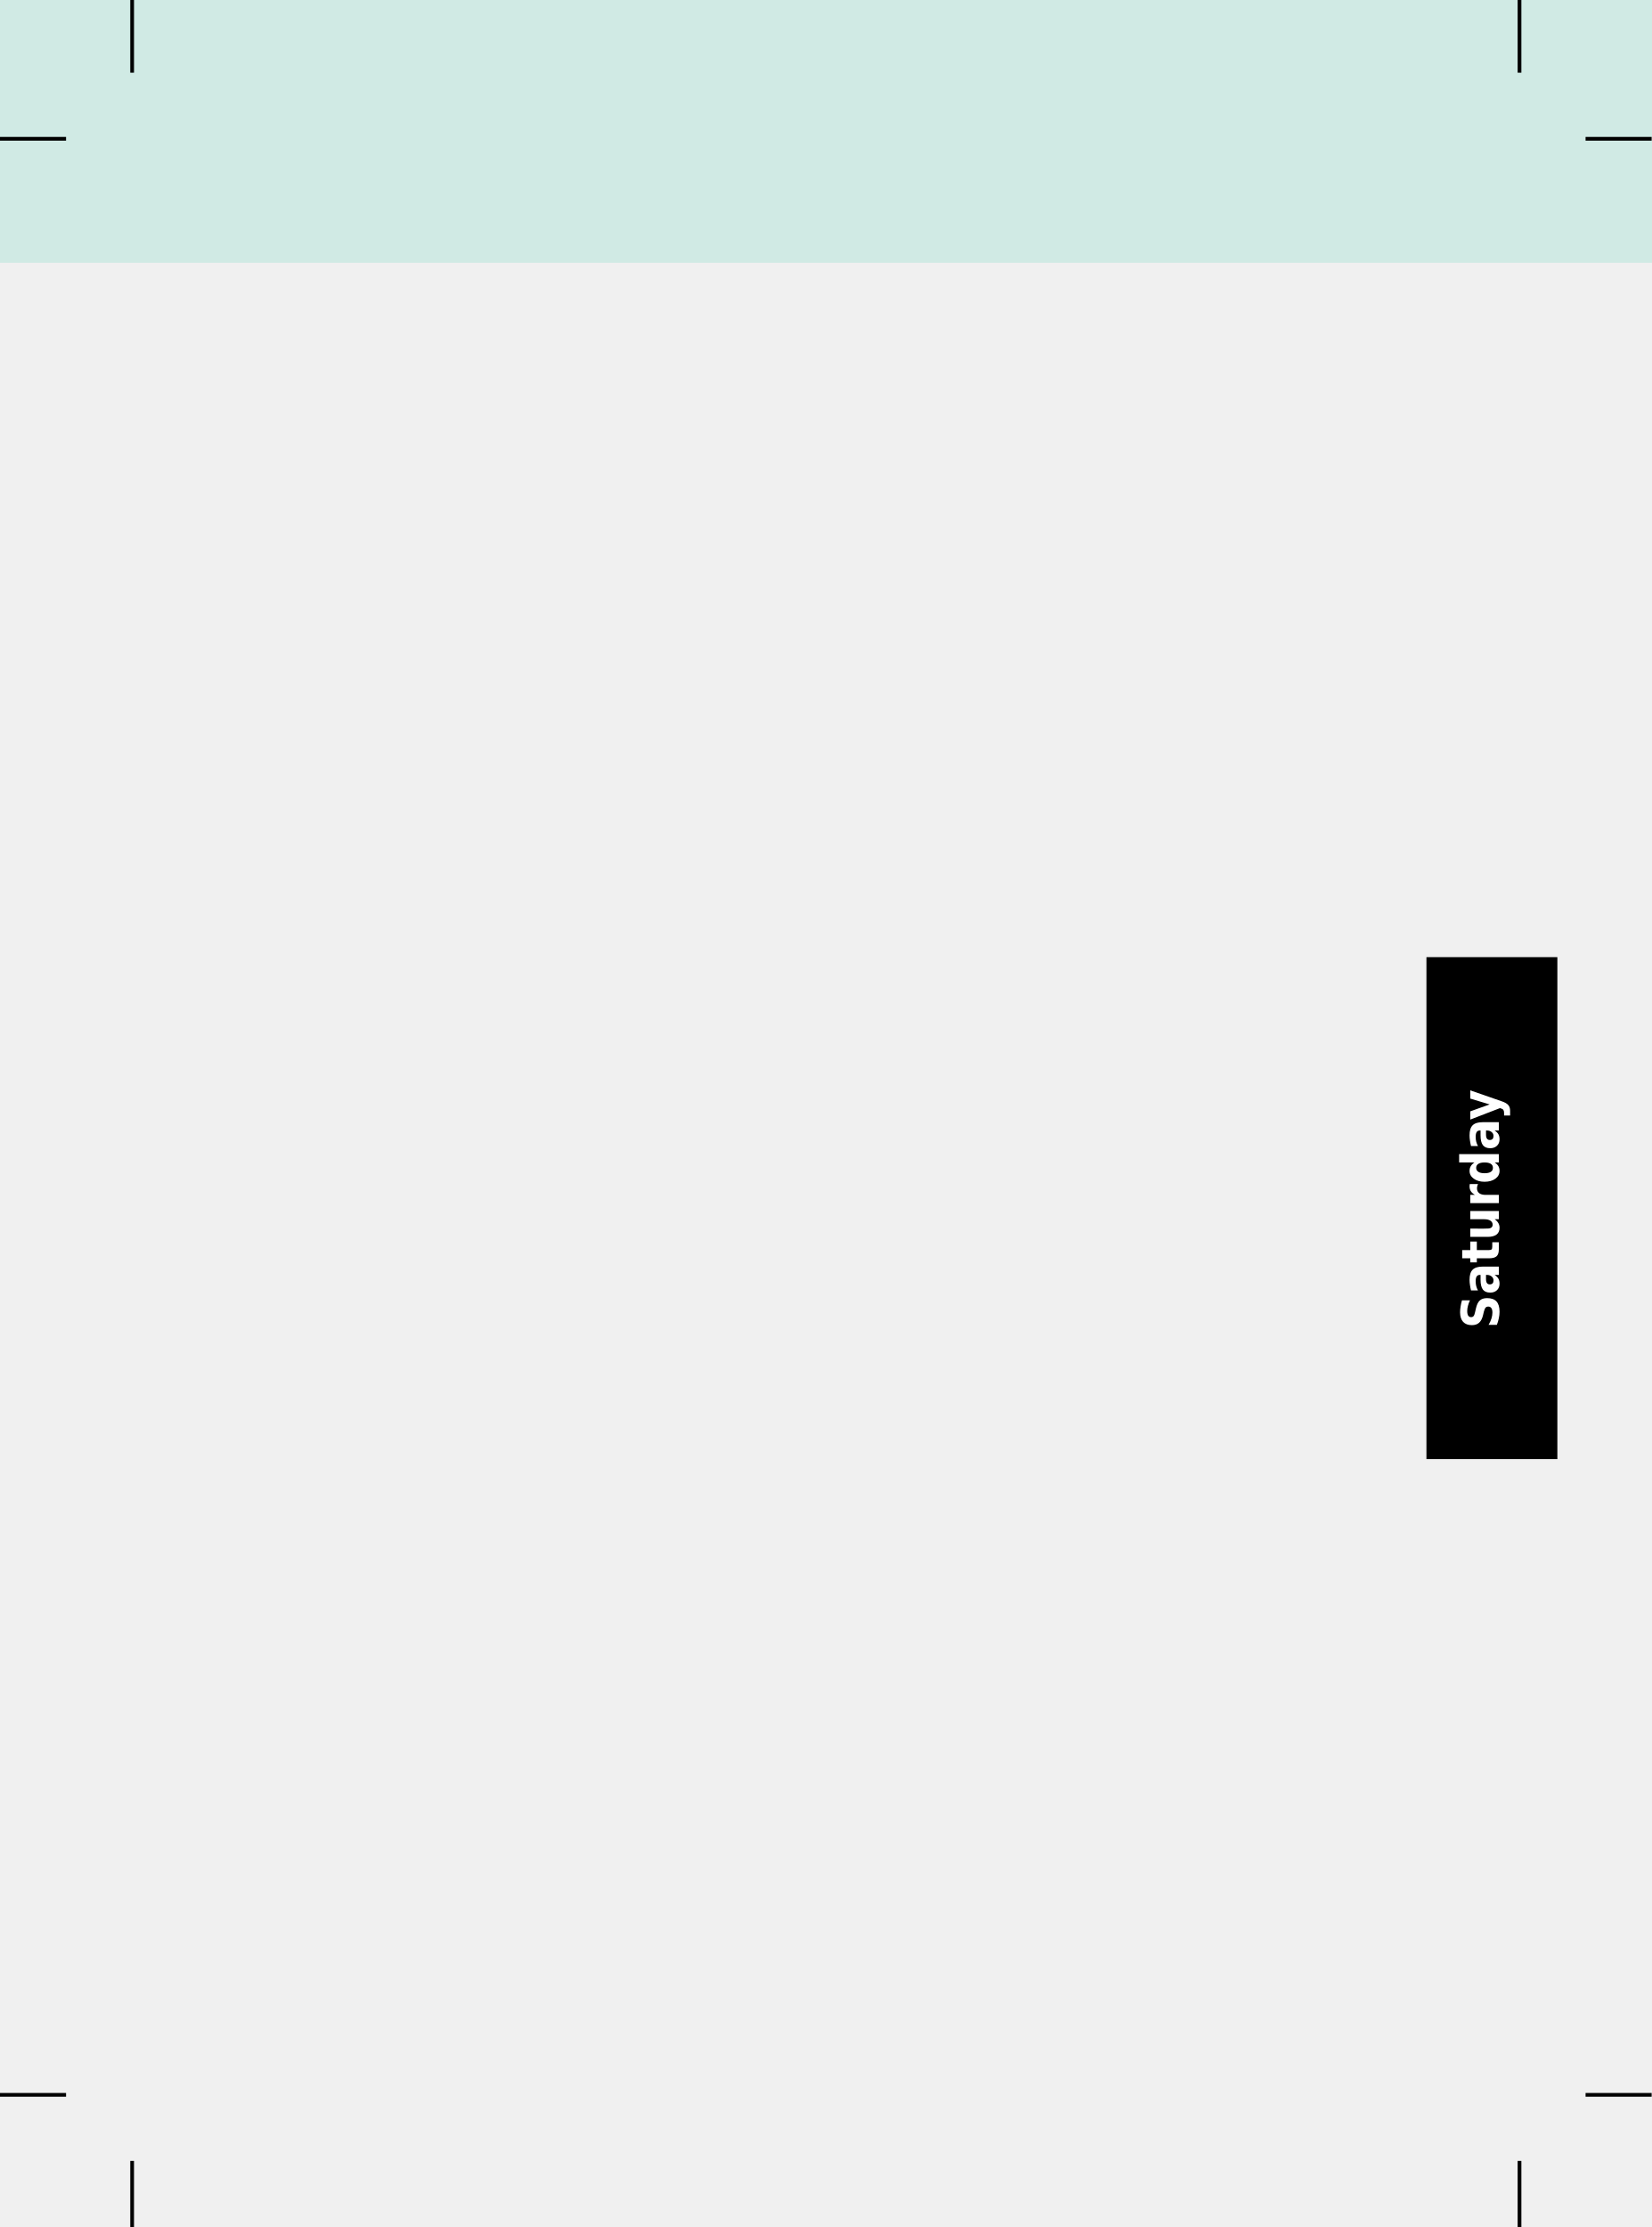
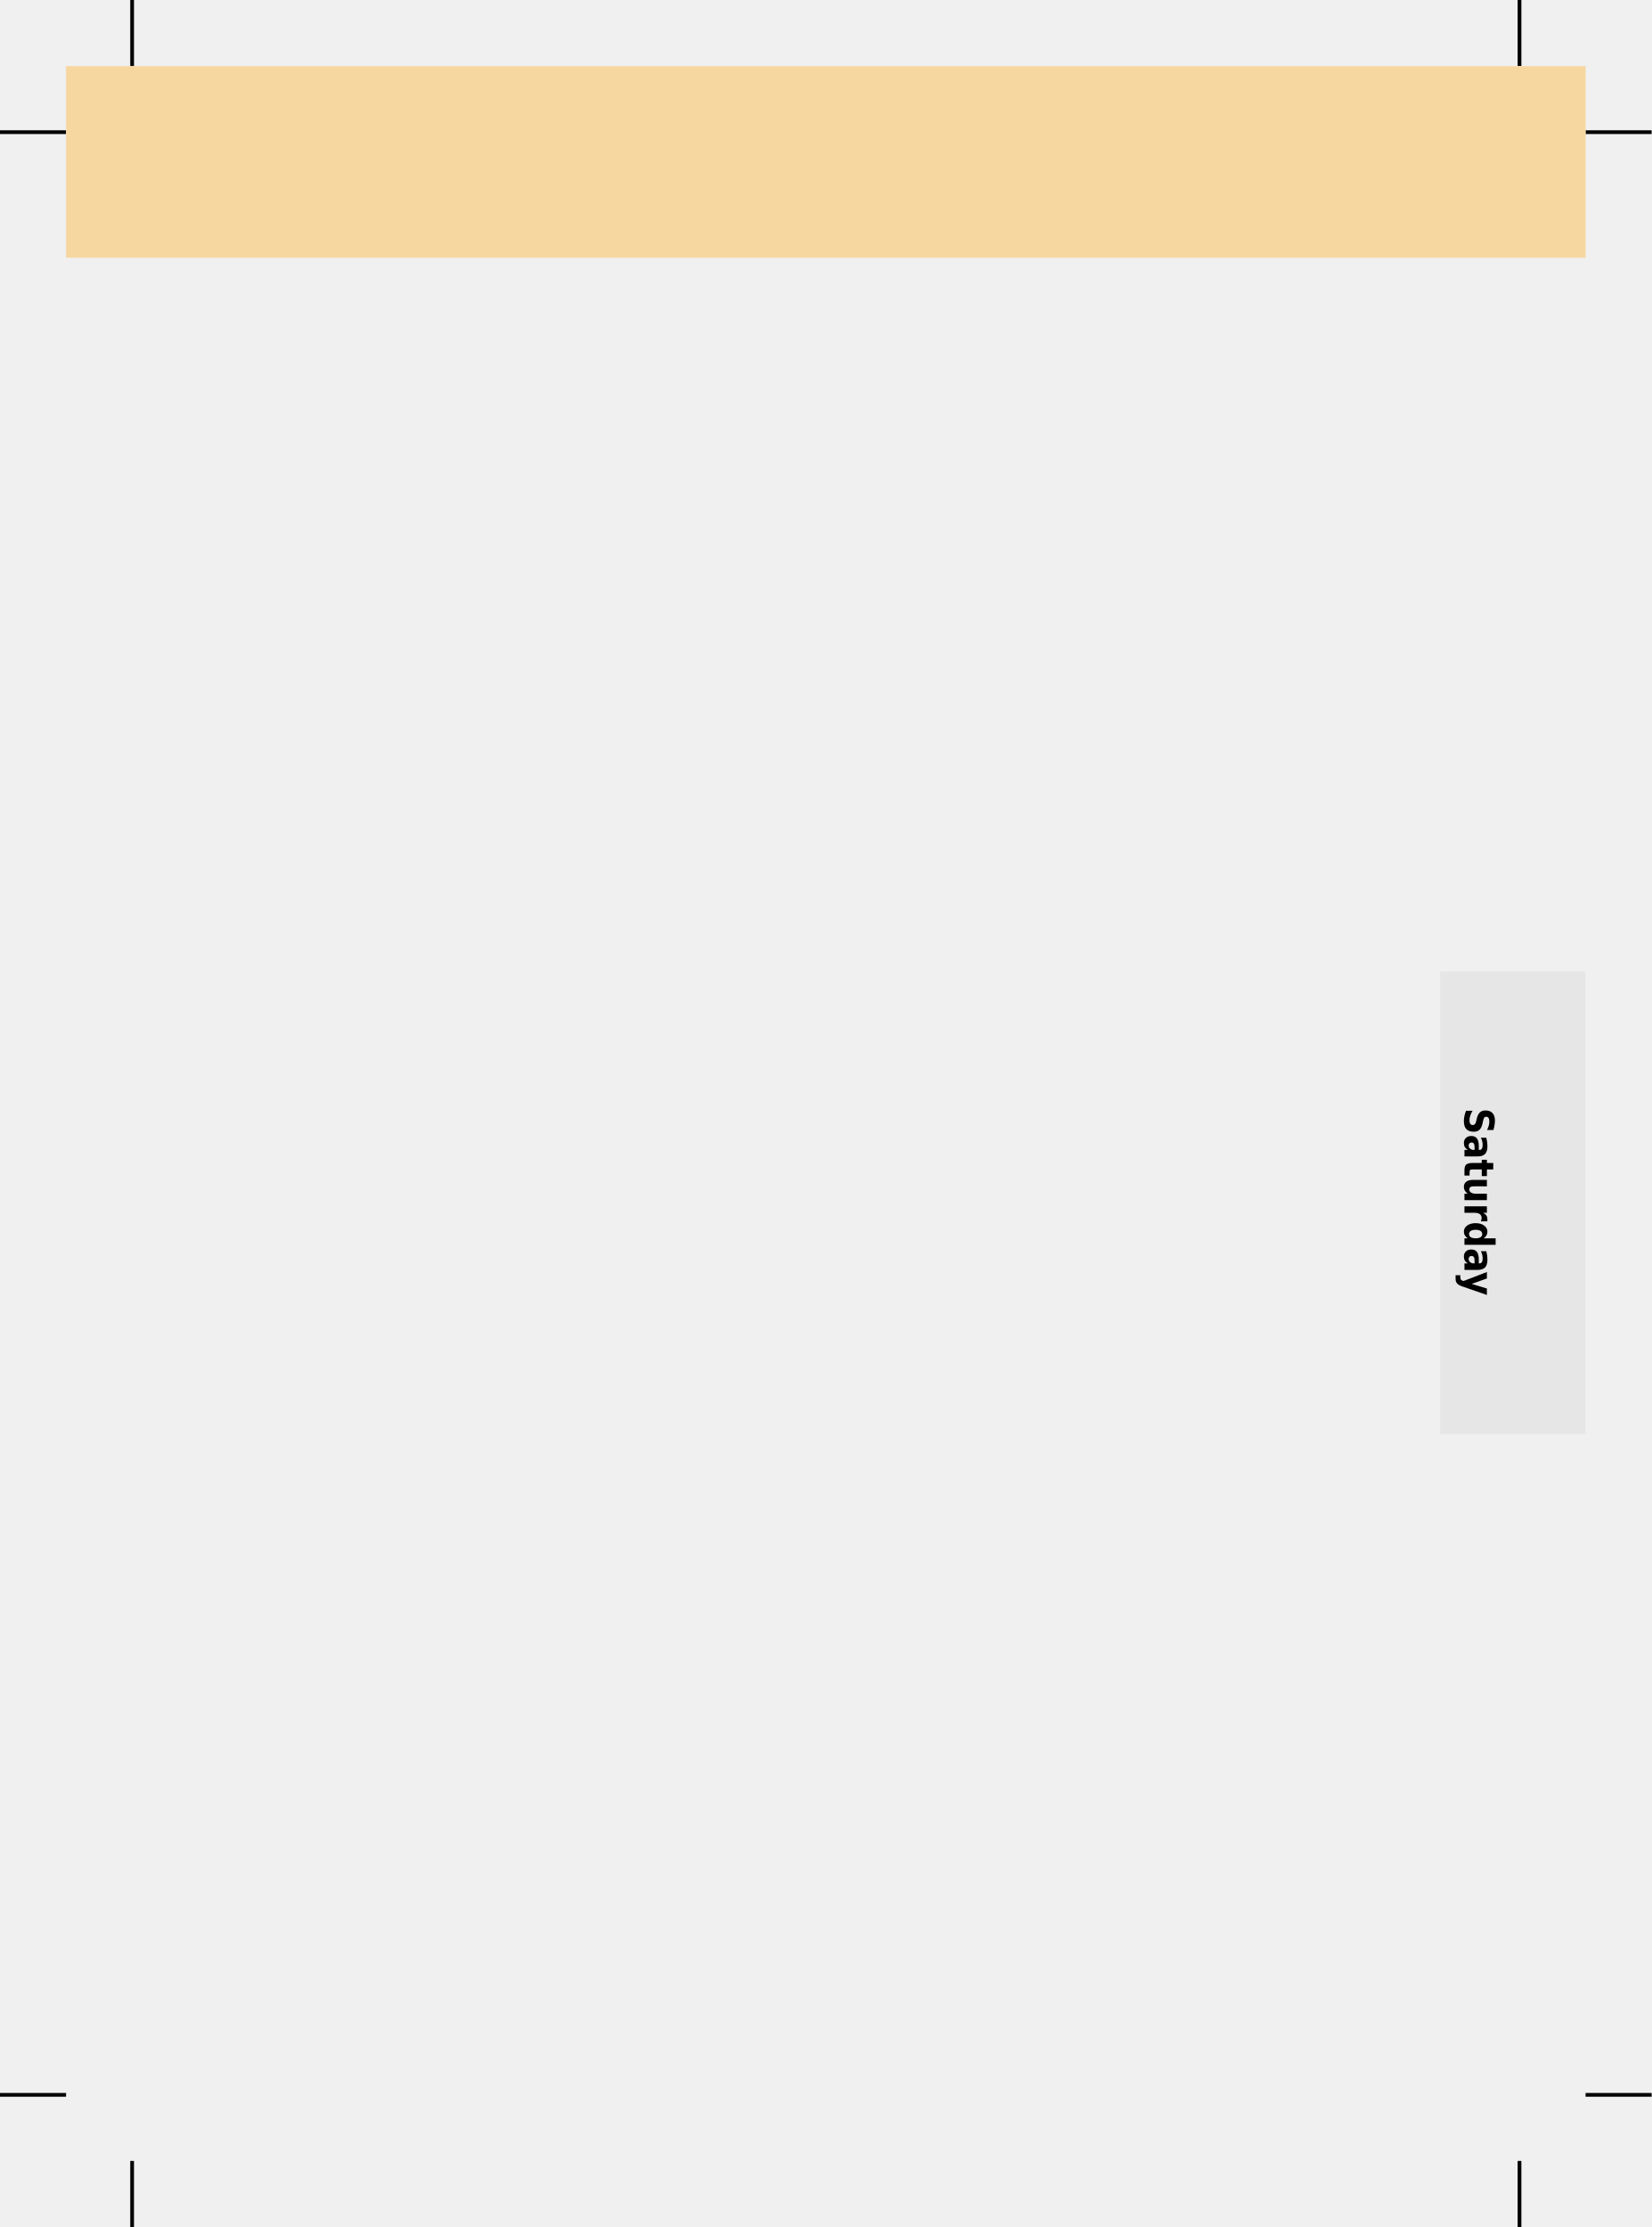
- <svg xmlns="http://www.w3.org/2000/svg" id="svg3527" version="1.1" width="442.913" height="597.047" xml:space="preserve">
-   <defs id="defs3531" />
-   <g id="g3535" transform="matrix(1.25,0,0,-1.25,0,597.0472)">
-     <path id="path3030-0" style="fill:#d0eae4;fill-opacity:1;fill-rule:evenodd;stroke:none" d="m -106.177,496.403 543.051,0 0,-75.118 -543.051,0 0,75.118 z" />
-     <g transform="matrix(1,0,0,-1,0,477.6378)" id="g3539">
-       <path id="path3541" style="fill:none;stroke:#000000;stroke-width:0.8;stroke-linecap:butt;stroke-linejoin:miter;stroke-miterlimit:4;stroke-opacity:1;stroke-dasharray:none" d="m 28.348,0 0,15.59" />
-     </g>
-     <g transform="matrix(1,0,0,-1,0,477.6378)" id="g3543">
-       <path id="path3545" style="fill:none;stroke:#000000;stroke-width:0.8;stroke-linecap:butt;stroke-linejoin:miter;stroke-miterlimit:4;stroke-opacity:1;stroke-dasharray:none" d="m 0,29.766 14.172,0" />
-     </g>
-     <g transform="matrix(1,0,0,-1,0,477.6378)" id="g3547">
-       <path id="path3549" style="fill:none;stroke:#000000;stroke-width:0.8;stroke-linecap:butt;stroke-linejoin:miter;stroke-miterlimit:4;stroke-opacity:1;stroke-dasharray:none" d="m 325.984,0 0,15.59" />
-     </g>
-     <g transform="matrix(1,0,0,-1,0,477.6378)" id="g3551">
-       <path id="path3553" style="fill:none;stroke:#000000;stroke-width:0.8;stroke-linecap:butt;stroke-linejoin:miter;stroke-miterlimit:4;stroke-opacity:1;stroke-dasharray:none" d="m 354.332,29.766 -14.176,0" />
-     </g>
-     <g transform="matrix(1,0,0,-1,0,477.6378)" id="g3555">
-       <path id="path3557" style="fill:none;stroke:#000000;stroke-width:0.8;stroke-linecap:butt;stroke-linejoin:miter;stroke-miterlimit:4;stroke-opacity:1;stroke-dasharray:none" d="m 325.984,477.637 0,-14.172" />
-     </g>
-     <g transform="matrix(1,0,0,-1,0,477.6378)" id="g3559">
-       <path id="path3561" style="fill:none;stroke:#000000;stroke-width:0.8;stroke-linecap:butt;stroke-linejoin:miter;stroke-miterlimit:4;stroke-opacity:1;stroke-dasharray:none" d="m 340.156,449.293 14.176,0" />
-     </g>
-     <g transform="matrix(1,0,0,-1,0,477.6378)" id="g3563">
-       <path id="path3565" style="fill:none;stroke:#000000;stroke-width:0.8;stroke-linecap:butt;stroke-linejoin:miter;stroke-miterlimit:4;stroke-opacity:1;stroke-dasharray:none" d="m 28.348,463.465 0,14.172" />
-     </g>
-     <g transform="matrix(1,0,0,-1,0,477.6378)" id="g3567">
-       <path id="path3569" style="fill:none;stroke:#000000;stroke-width:0.8;stroke-linecap:butt;stroke-linejoin:miter;stroke-miterlimit:4;stroke-opacity:1;stroke-dasharray:none" d="M 14.172,449.293 0,449.293" />
-     </g>
-     <path id="path3034" style="fill:#000000;fill-opacity:1;fill-rule:evenodd;stroke:none" d="m 306.018,272.354 28.086,0 0,-107.665 -28.086,0 0,107.665 z" />
-     <text style="font-size:12px" id="text3042" transform="matrix(0,1,1,0,0,0)" x="192.708" y="321.547">
-       <tspan id="tspan3044" y="321.547" x="192.708 199.954 206.741 211.557 218.725 223.687 230.9 237.351" style="font-size:11.2px;font-variant:normal;font-weight:bold;writing-mode:lr-tb;fill:#ffffff;fill-opacity:1;fill-rule:nonzero;stroke:none;font-family:DejaVu Sans Condensed;-inkscape-font-specification:DejaVuSansCondensed-Bold">Saturday</tspan>
+ <svg xmlns="http://www.w3.org/2000/svg" version="1.1" width="442.913" height="597.047" id="svg2">
+   <defs id="defs6" />
+   <path d="m 35.433,1.2109375e-6 0,17.717" id="path4591" style="fill:none;stroke:#000000;stroke-width:1px;stroke-linecap:butt;stroke-linejoin:miter;stroke-opacity:1" />
+   <path d="m 0,35.433 17.717,0" id="path4593" style="fill:none;stroke:#000000;stroke-width:1px;stroke-linecap:butt;stroke-linejoin:miter;stroke-opacity:1" />
+   <path d="m 407.48,1.2109375e-6 0,17.717" id="path4595" style="fill:none;stroke:#000000;stroke-width:1px;stroke-linecap:butt;stroke-linejoin:miter;stroke-opacity:1" />
+   <path d="m 442.913,35.433 -17.717,0" id="path4597" style="fill:none;stroke:#000000;stroke-width:1px;stroke-linecap:butt;stroke-linejoin:miter;stroke-opacity:1" />
+   <path d="m 407.48,597.047 0,-17.717" id="path4601" style="fill:none;stroke:#000000;stroke-width:1px;stroke-linecap:butt;stroke-linejoin:miter;stroke-opacity:1" />
+   <path d="m 425.197,561.614 17.717,2e-5" id="path4603" style="fill:none;stroke:#000000;stroke-width:1px;stroke-linecap:butt;stroke-linejoin:miter;stroke-opacity:1" />
+   <path d="m 35.433,579.331 0,17.717" id="path4605" style="fill:none;stroke:#000000;stroke-width:1px;stroke-linecap:butt;stroke-linejoin:miter;stroke-opacity:1" />
+   <path d="M 17.717,561.614 0,561.614" id="path4607" style="fill:none;stroke:#000000;stroke-width:1px;stroke-linecap:butt;stroke-linejoin:miter;stroke-opacity:1" />
+   <g transform="translate(80,0)" id="g5772">
+     <rect width="38.976" height="124.016" ry="0" x="386.22" y="118.701" id="rect3022-13" style="fill:#e6e6e6;fill-opacity:1;fill-rule:evenodd;stroke:none" />
+     <text x="163.239" y="-392.717" transform="matrix(0,1,-1,0,0,0)" id="text3838" xml:space="preserve" style="font-size:11px;font-style:normal;font-variant:normal;font-weight:bold;font-stretch:semi-condensed;text-align:start;line-height:100%;letter-spacing:0px;word-spacing:0px;writing-mode:lr-tb;text-anchor:start;fill:#000000;fill-opacity:1;stroke:none;font-family:DejaVu Sans;-inkscape-font-specification:DejaVu Sans Bold Semi-Condensed">
+       <tspan x="163.239" y="-392.717" id="tspan3840">Friday</tspan>
    </text>
  </g>
+   <g transform="translate(-80,0)" id="g5797">
+     <rect width="38.976" height="124.016" ry="0" x="17.717" y="118.701" id="rect3022-1" style="fill:#e6e6e6;fill-opacity:1;fill-rule:evenodd;stroke:none" />
+     <text x="-198.178" y="50.196" transform="matrix(0,-1,1,0,0,0)" id="text3838-1" xml:space="preserve" style="font-size:11px;font-style:normal;font-variant:normal;font-weight:bold;font-stretch:semi-condensed;text-align:start;line-height:100%;letter-spacing:0px;word-spacing:0px;writing-mode:lr-tb;text-anchor:start;fill:#000000;fill-opacity:1;stroke:none;font-family:DejaVu Sans;-inkscape-font-specification:DejaVu Sans Bold Semi-Condensed">
+       <tspan x="-198.178" y="50.196" id="tspan3840-5">Friday</tspan>
+     </text>
+   </g>
+   <g id="g5777">
+     <rect width="38.976" height="124.016" ry="0" x="386.22" y="260.433" id="rect3022-31" style="fill:#e6e6e6;fill-opacity:1;fill-rule:evenodd;stroke:none" />
+     <text x="297.003" y="-392.717" transform="matrix(0,1,-1,0,0,0)" id="text3838-4" xml:space="preserve" style="font-size:11px;font-style:normal;font-variant:normal;font-weight:bold;font-stretch:semi-condensed;text-align:start;line-height:100%;letter-spacing:0px;word-spacing:0px;writing-mode:lr-tb;text-anchor:start;fill:#000000;fill-opacity:1;stroke:none;font-family:DejaVu Sans;-inkscape-font-specification:DejaVu Sans Bold Semi-Condensed">
+       <tspan x="297.003" y="-392.717" id="tspan3903">Saturday</tspan>
+     </text>
+   </g>
+   <g transform="translate(-80,0)" id="g5792">
+     <rect width="38.976" height="124.016" ry="0" x="17.717" y="260.433" id="rect3022-3" style="fill:#e6e6e6;fill-opacity:1;fill-rule:evenodd;stroke:none" />
+     <text x="-347.878" y="50.196" transform="matrix(0,-1,1,0,0,0)" id="text3838-1-9" xml:space="preserve" style="font-size:11px;font-style:normal;font-variant:normal;font-weight:bold;font-stretch:semi-condensed;text-align:start;line-height:100%;letter-spacing:0px;word-spacing:0px;writing-mode:lr-tb;text-anchor:start;fill:#000000;fill-opacity:1;stroke:none;font-family:DejaVu Sans;-inkscape-font-specification:DejaVu Sans Bold Semi-Condensed">
+       <tspan x="-347.878" y="50.196" id="tspan3905" style="font-size:11px;font-style:normal;font-variant:normal;font-weight:bold;font-stretch:semi-condensed;text-align:start;line-height:100%;writing-mode:lr-tb;text-anchor:start;font-family:DejaVu Sans;-inkscape-font-specification:DejaVu Sans Bold Semi-Condensed">Saturday</tspan>
+     </text>
+   </g>
+   <g transform="translate(80,0)" id="g5782">
+     <rect width="38.976" height="124.016" ry="0" x="386.22" y="402.165" id="rect3022-5" style="fill:#e6e6e6;fill-opacity:1;fill-rule:evenodd;stroke:none" />
+     <text x="443.355" y="-392.717" transform="matrix(0,1,-1,0,0,0)" id="text3838-8" xml:space="preserve" style="font-size:11px;font-style:normal;font-variant:normal;font-weight:bold;font-stretch:semi-condensed;text-align:start;line-height:100%;letter-spacing:0px;word-spacing:0px;writing-mode:lr-tb;text-anchor:start;fill:#000000;fill-opacity:1;stroke:none;font-family:DejaVu Sans;-inkscape-font-specification:DejaVu Sans Bold Semi-Condensed">
+       <tspan x="443.355" y="-392.717" id="tspan3907">Sunday</tspan>
+     </text>
+   </g>
+   <g transform="translate(-80,0)" id="g5787">
+     <rect width="38.976" height="124.016" ry="0" x="17.717" y="402.165" id="rect3022" style="fill:#e6e6e6;fill-opacity:1;fill-rule:evenodd;stroke:none" />
+     <text x="-484.992" y="50.196" transform="matrix(0,-1,1,0,0,0)" id="text3838-1-2" xml:space="preserve" style="font-size:11px;font-style:normal;font-variant:normal;font-weight:bold;font-stretch:semi-condensed;text-align:start;line-height:100%;letter-spacing:0px;word-spacing:0px;writing-mode:lr-tb;text-anchor:start;fill:#000000;fill-opacity:1;stroke:none;font-family:DejaVu Sans;-inkscape-font-specification:DejaVu Sans Bold Semi-Condensed">
+       <tspan x="-484.992" y="50.196" id="tspan3909">Sunday</tspan>
+     </text>
+   </g>
+   <rect width="407.48" height="51.378" x="513.514" y="17.717" id="rect5759" style="fill:#d694c0;fill-opacity:0.532;fill-rule:evenodd;stroke:none" />
+   <rect width="407.48" height="51.378" x="17.717" y="17.723" id="rect5759-3" style="fill:#f7d7a0;fill-opacity:1;fill-rule:evenodd;stroke:none" />
+   <rect width="407.48" height="51.378" x="-442.901" y="150.256" id="rect5759-3-9" style="fill:#daf2c9;fill-opacity:1;fill-rule:evenodd;stroke:none" />
</svg>
